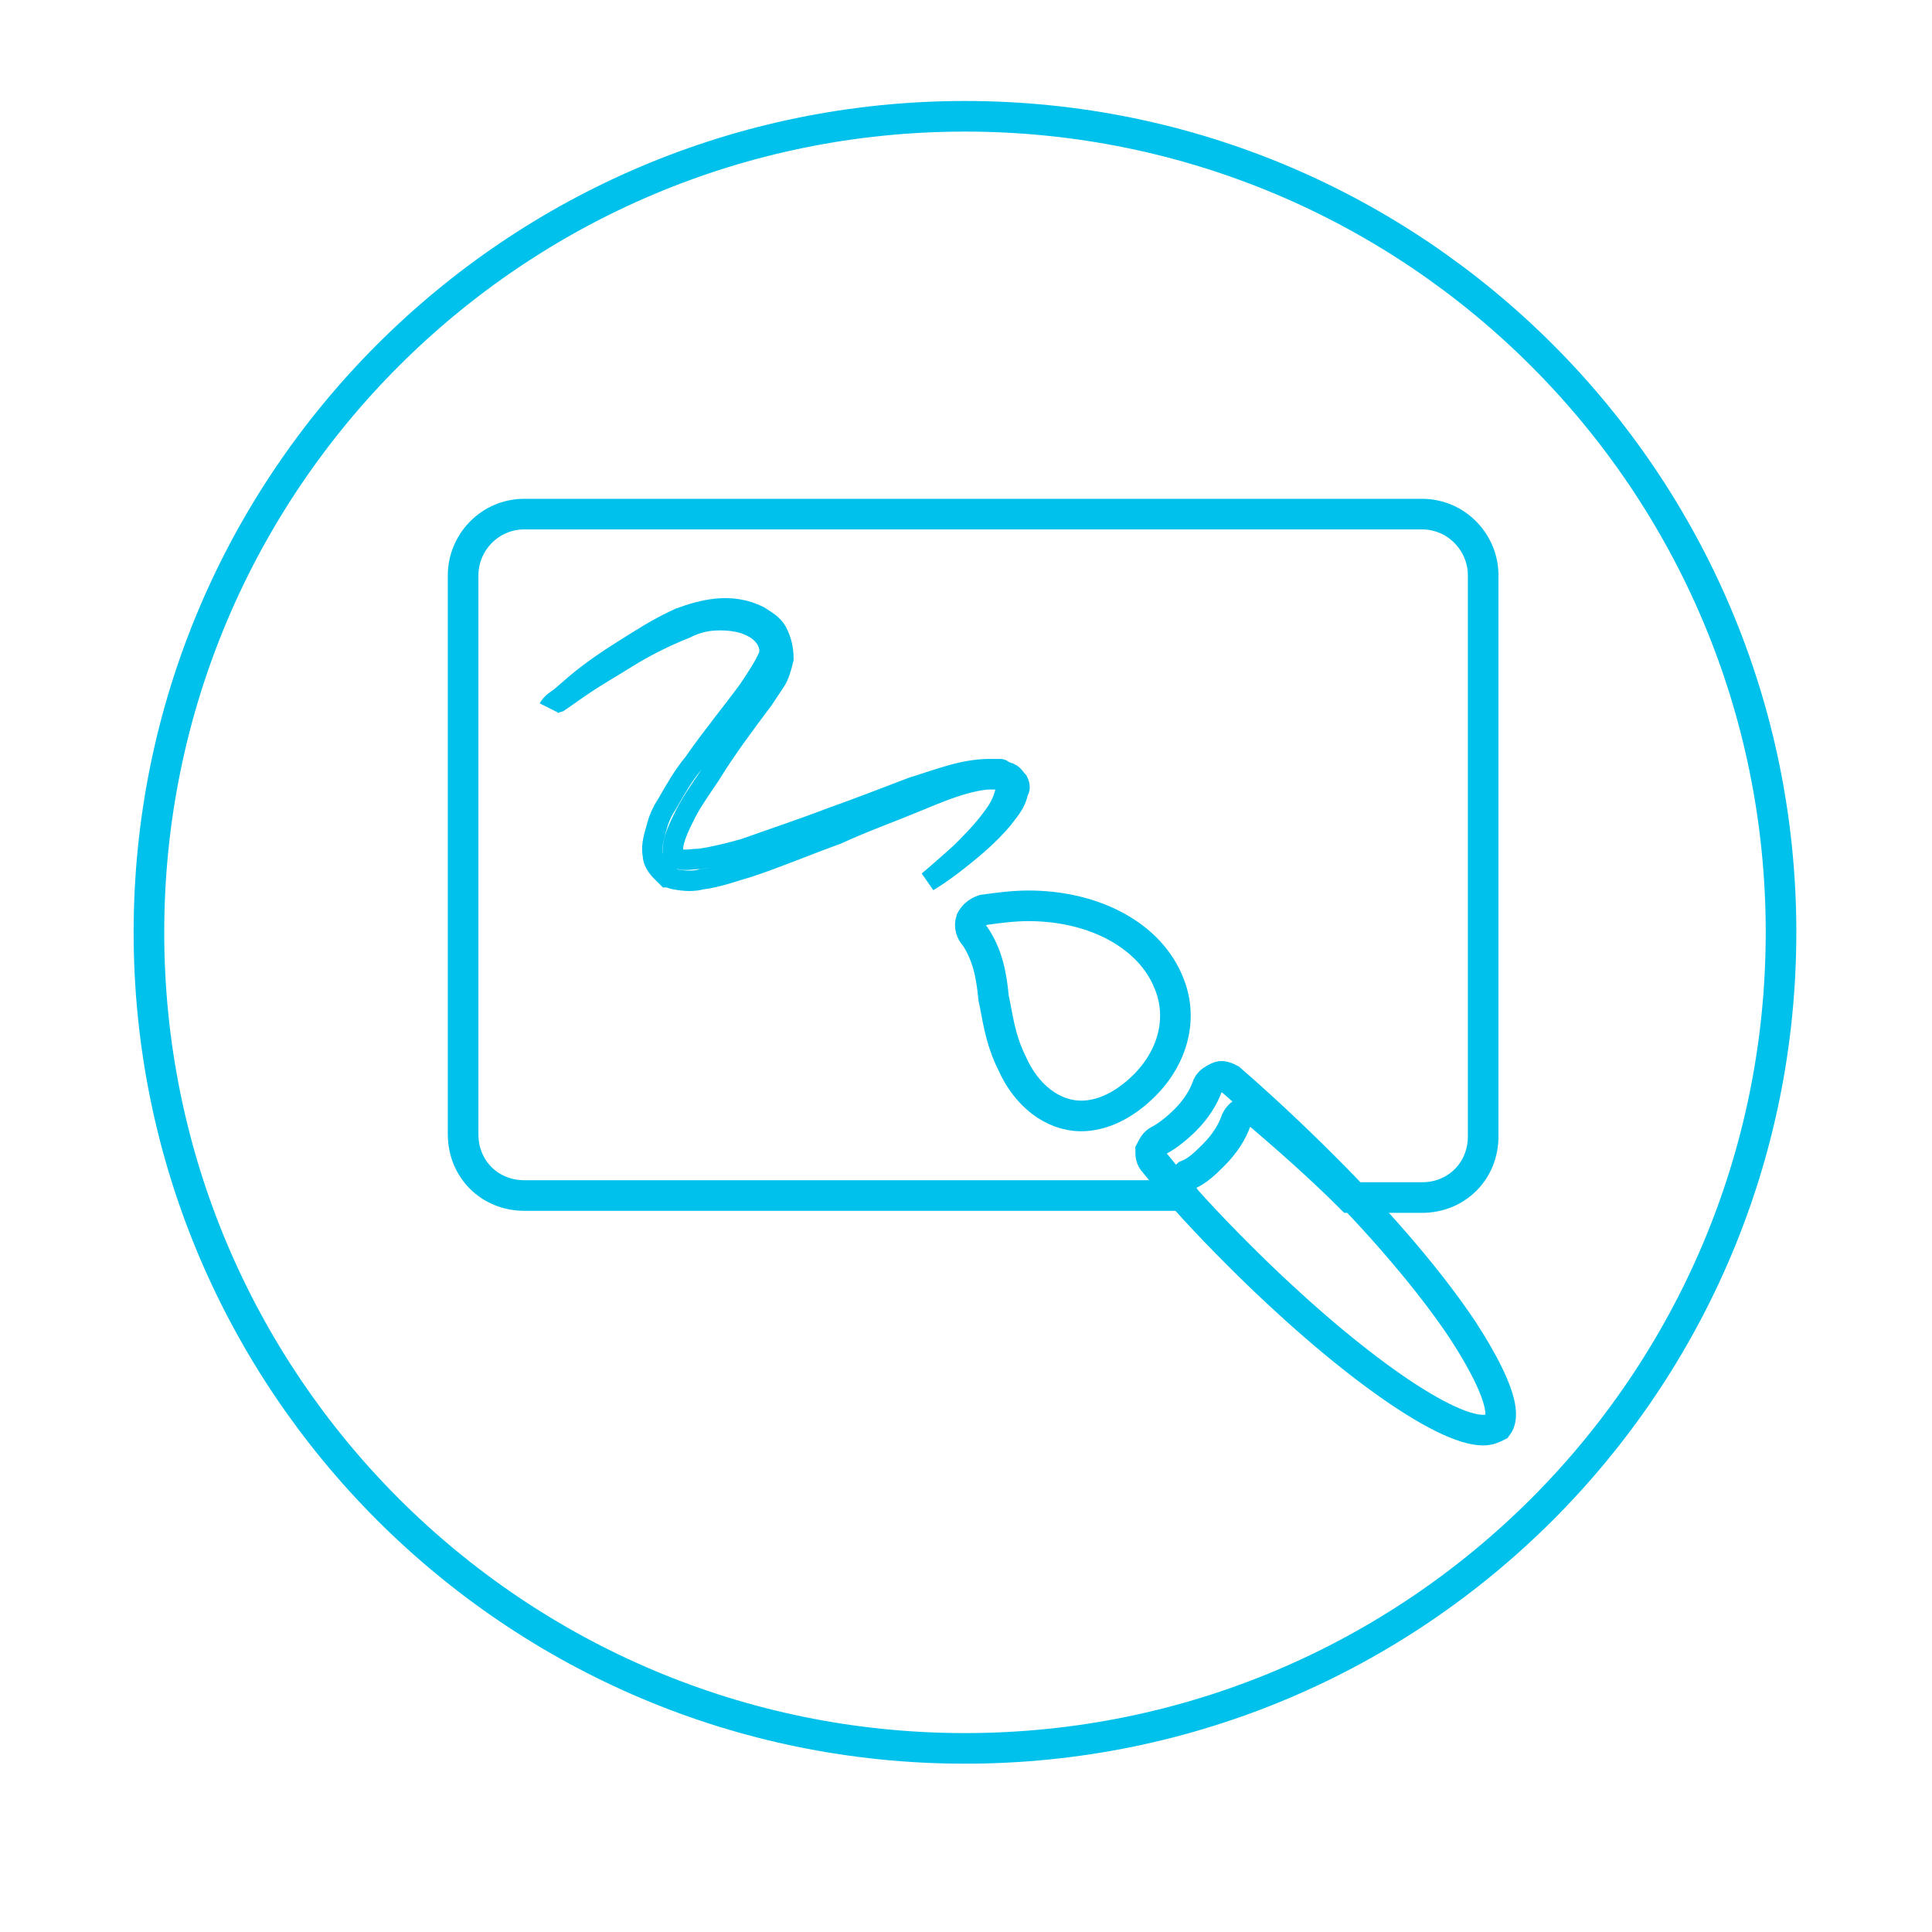
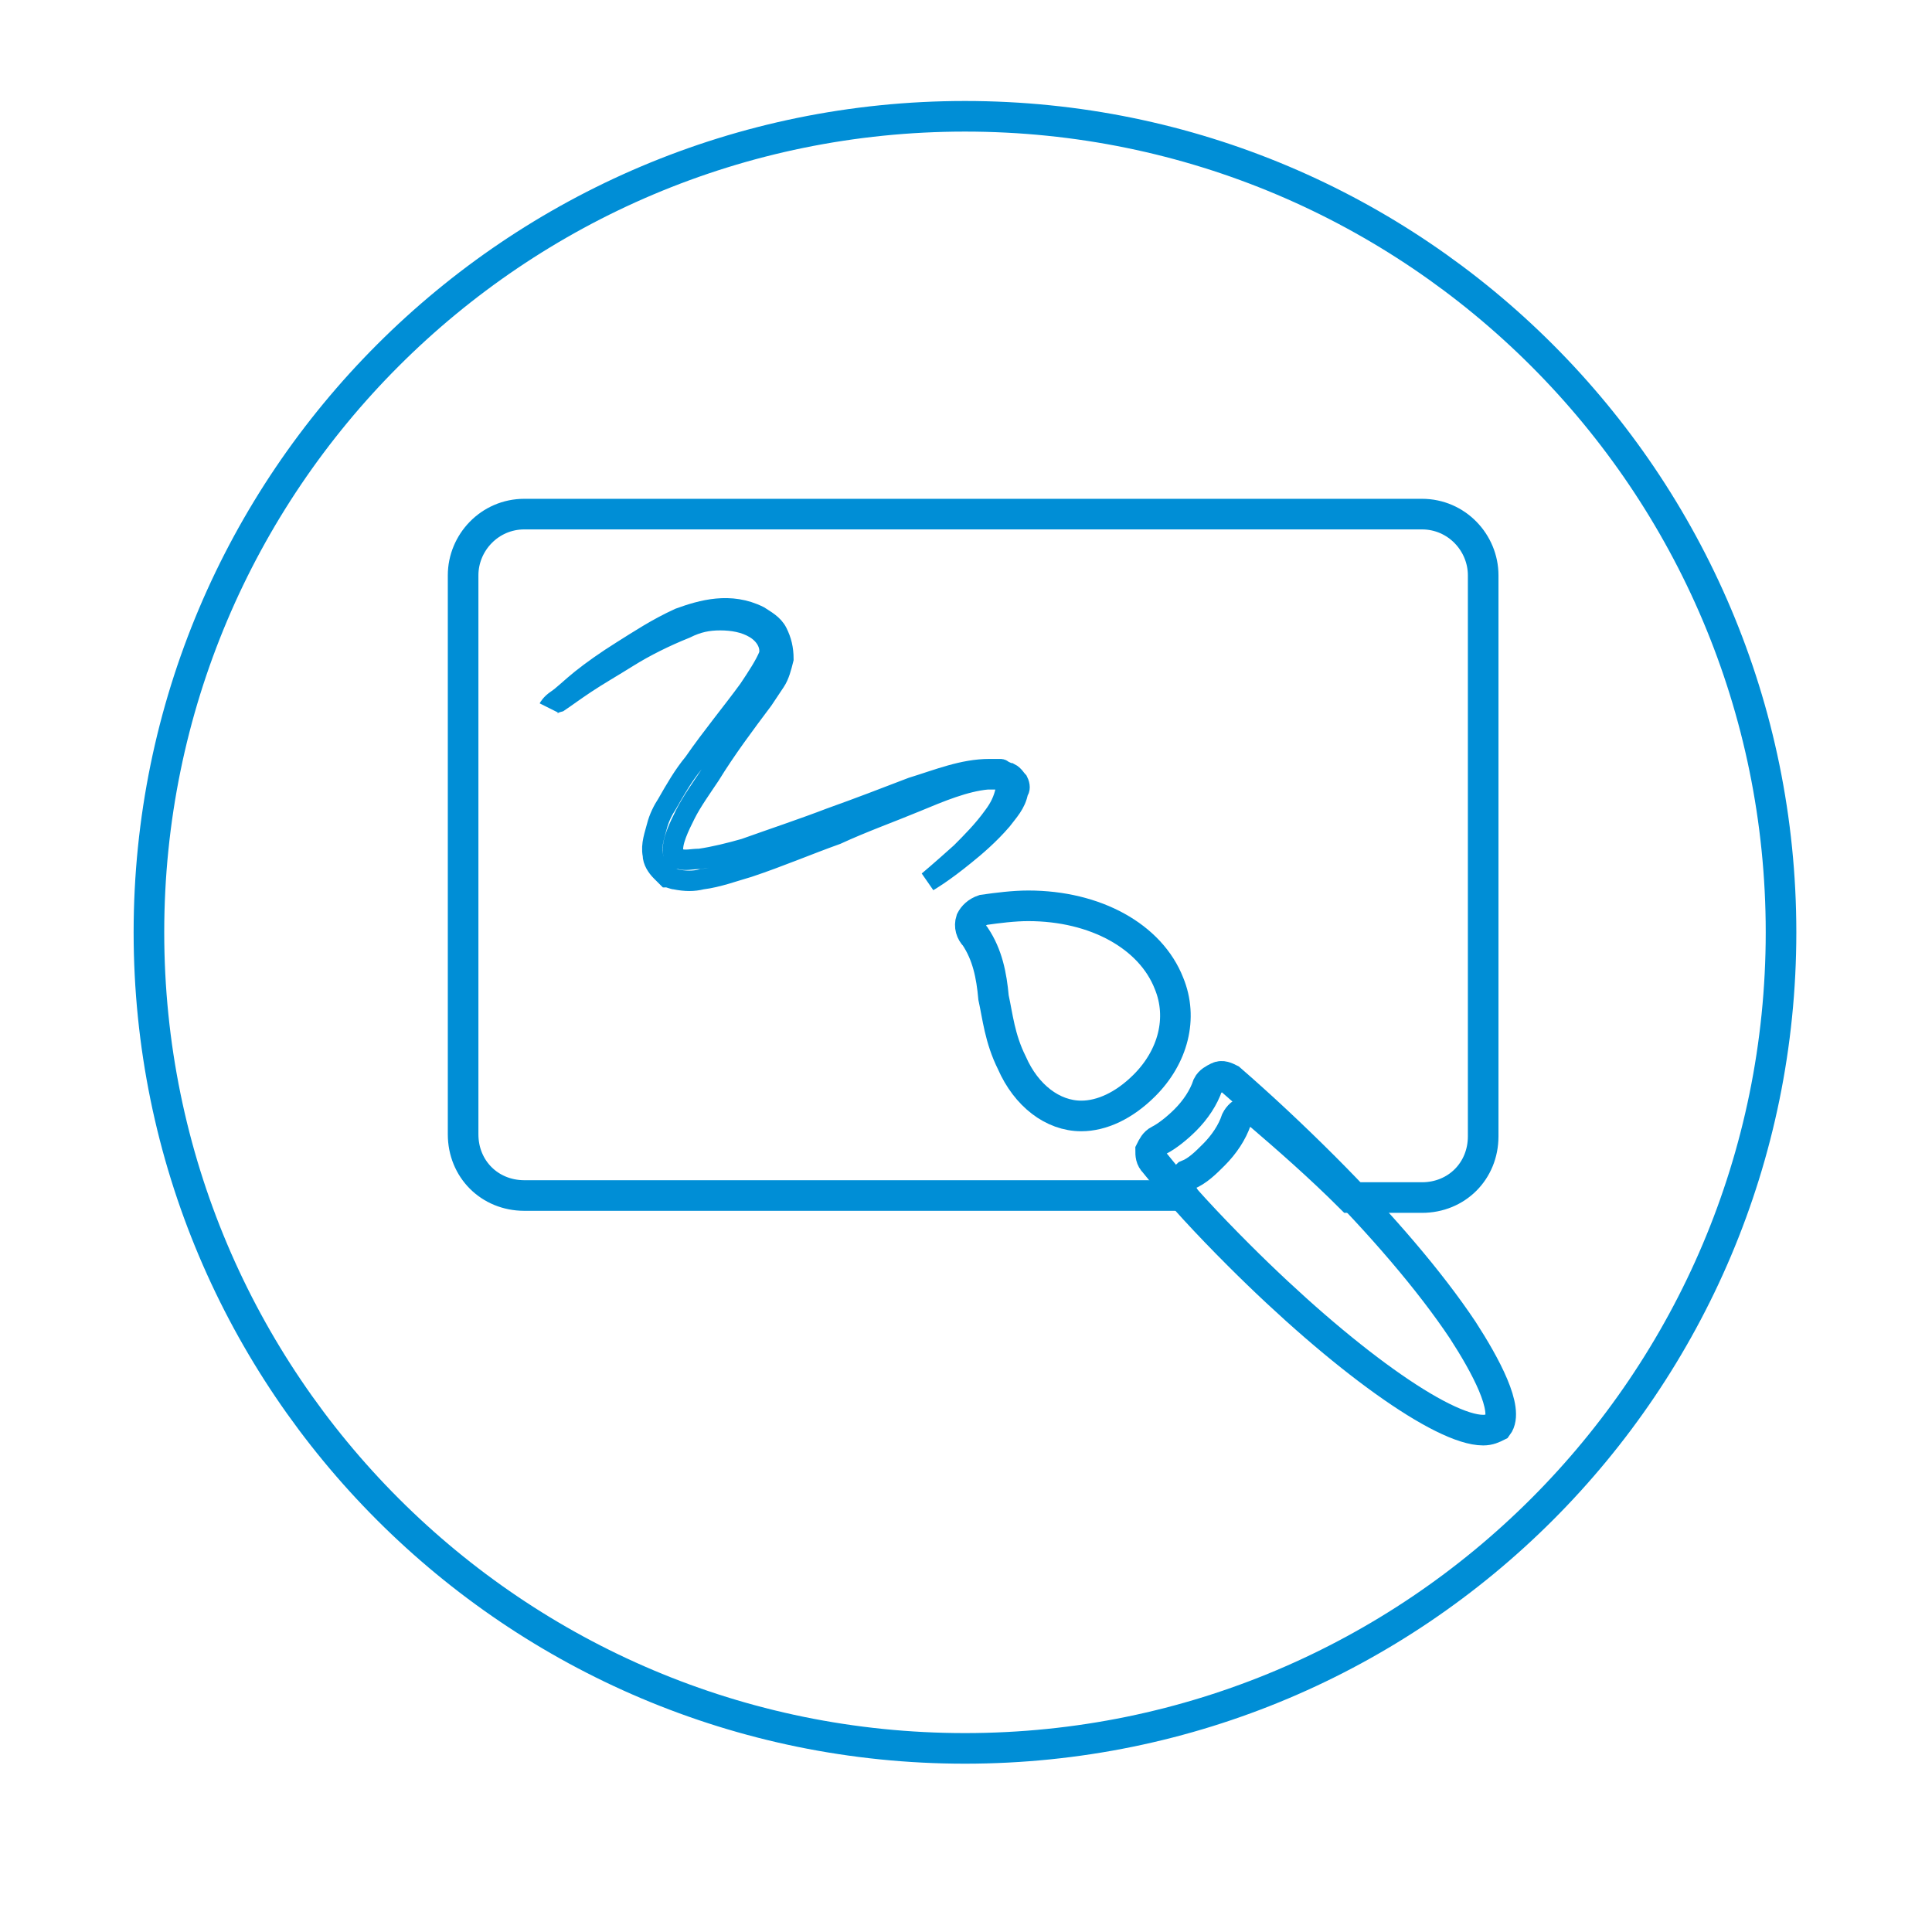
<svg xmlns="http://www.w3.org/2000/svg" version="1.1" id="Capa_1" x="0px" y="0px" viewBox="0 0 94.7 94.7" style="enable-background:new 0 0 94.7 94.7;" xml:space="preserve">
  <style type="text/css">
-    	.st0{fill:none;stroke:#00c1eb;stroke-width:1.5;stroke-miterlimit:10;}
-    	.st1{fill:none;stroke:#00c1eb;stroke-width:1.5;stroke-linejoin:round;stroke-miterlimit:10;}
-    	.st2{fill:none;stroke:#00c1eb;stroke-width:1.5;stroke-miterlimit:10;}
-     .st3{fill:none;stroke:#00c1eb;}
-    	.st4{fill:none;stroke:#00c1eb;}
+    	.st0{fill:none;stroke:#008ED6;stroke-width:1.5;stroke-miterlimit:10;}
+    	.st1{fill:none;stroke:#008ED6;stroke-width:1.5;stroke-linejoin:round;stroke-miterlimit:10;}
+    	.st2{fill:none;stroke:#008ED6;stroke-width:1.5;stroke-miterlimit:10;}
+     .st3{fill:none;stroke:#008ED6;}
+    	.st4{fill:none;stroke:#008ED6;}
   </style>
  <g>
    <circle class="st2" cx="47.3" cy="45.7" r="40" />
    <g>
      <path class="st2" d="M48.7,48.9c0.2,0.9,0.3,2,0.9,3.2c0.7,1.6,2,2.6,3.4,2.6l0,0c1,0,2.1-0.5,3.1-1.5c1.4-1.4,1.9-3.3,1.2-5    c-0.9-2.3-3.6-3.8-6.9-3.8c-0.7,0-1.5,0.1-2.2,0.2c-0.3,0.1-0.5,0.3-0.6,0.5c-0.1,0.3,0,0.6,0.2,0.8    C48.4,46.8,48.6,47.8,48.7,48.9z" />
      <path class="st2" d="M71.7,65.2c-1.6-2.4-4-5.2-6.8-8c-1.5-1.5-3.1-3-4.6-4.3c-0.2-0.1-0.4-0.2-0.6-0.1c-0.2,0.1-0.4,0.2-0.5,0.4    c-0.2,0.6-0.6,1.2-1.1,1.7c-0.4,0.4-0.9,0.8-1.3,1c-0.2,0.1-0.3,0.3-0.4,0.5c0,0.2,0,0.4,0.2,0.6c1.2,1.5,2.6,3,4.1,4.5    c5.1,5.1,10,8.6,12,8.6c0.3,0,0.5-0.1,0.7-0.2C74,69.1,72.8,66.9,71.7,65.2z" />
      <g>
        <path class="st2" d="M58.2,57.6c0.5-0.2,0.9-0.6,1.3-1c0.5-0.5,0.9-1.1,1.1-1.7c0.1-0.2,0.3-0.4,0.5-0.4c0.2-0.1,0.5,0,0.6,0.1     c1.4,1.2,3,2.6,4.5,4.1h3.5c1.7,0,3-1.3,3-3V28.2c0-1.6-1.3-3-3-3h-44c-1.7,0-3,1.4-3,3v27.4c0,1.7,1.3,3,3,3H58     c-0.1-0.2-0.2-0.4-0.1-0.5C57.9,57.8,58.1,57.7,58.2,57.6z" />
      </g>
      <g>
        <path class="st4" d="M26.9,34.7c0,0,0.1-0.2,0.4-0.4c0.3-0.2,0.7-0.6,1.2-1c0.5-0.4,1.2-0.9,2-1.4c0.8-0.5,1.7-1.1,2.8-1.6     c1.1-0.4,2.5-0.8,3.9-0.1c0.3,0.2,0.7,0.4,0.9,0.8c0.2,0.4,0.3,0.8,0.3,1.3c-0.1,0.4-0.2,0.8-0.4,1.1c-0.2,0.3-0.4,0.6-0.6,0.9     c-0.9,1.2-1.8,2.4-2.6,3.7c-0.4,0.6-0.9,1.3-1.2,1.9c-0.3,0.6-0.7,1.4-0.6,1.9c0,0.1,0,0.2,0.1,0.2l0,0c0.1,0-0.1,0,0,0l0,0l0,0     l0.1,0.1c0.1,0,0.1,0,0.1,0c0.3,0.1,0.6,0,1,0c0.7-0.1,1.5-0.3,2.2-0.5c1.4-0.5,2.9-1,4.2-1.5c1.4-0.5,2.7-1,4-1.5     c1.3-0.4,2.5-0.9,3.8-0.9c0.2,0,0.3,0,0.5,0c0.1,0,0.1,0,0.2,0.1c0.1,0,0.2,0.1,0.3,0.1c0.2,0.1,0.3,0.3,0.4,0.4     c0.1,0.2,0.1,0.4,0,0.5c-0.1,0.6-0.5,1-0.8,1.4c-0.6,0.7-1.3,1.3-1.8,1.7c-1.1,0.9-1.8,1.3-1.8,1.3s0.6-0.5,1.6-1.4     c0.5-0.5,1.1-1.1,1.6-1.8c0.3-0.4,0.5-0.8,0.6-1.3c0-0.2,0-0.4-0.2-0.4l-0.1-0.1c-0.1,0-0.2,0-0.2,0c-0.1,0-0.2,0-0.4,0     c-1.1,0.1-2.3,0.6-3.5,1.1c-1.2,0.5-2.6,1-3.9,1.6c-1.4,0.5-2.8,1.1-4.3,1.6c-0.7,0.2-1.5,0.5-2.3,0.6c-0.4,0.1-0.8,0.1-1.3,0     c-0.1,0-0.3-0.1-0.4-0.1l-0.1-0.1l0,0l0,0c0,0-0.1-0.1-0.1-0.1l-0.1-0.1c-0.2-0.2-0.4-0.5-0.4-0.8c-0.1-0.5,0.1-1,0.2-1.4     c0.1-0.4,0.3-0.8,0.5-1.1c0.4-0.7,0.8-1.4,1.3-2c0.9-1.3,1.9-2.5,2.7-3.6c0.4-0.6,0.8-1.2,1-1.7c0.1-0.5-0.2-1-0.7-1.3     c-0.5-0.3-1.1-0.4-1.7-0.4c-0.6,0-1.1,0.1-1.7,0.4c-1,0.4-2,0.9-2.8,1.4c-0.8,0.5-1.5,0.9-2.1,1.3c-0.6,0.4-1,0.7-1.3,0.9     C27,34.5,26.9,34.7,26.9,34.7z" />
      </g>
    </g>
  </g>
</svg>
